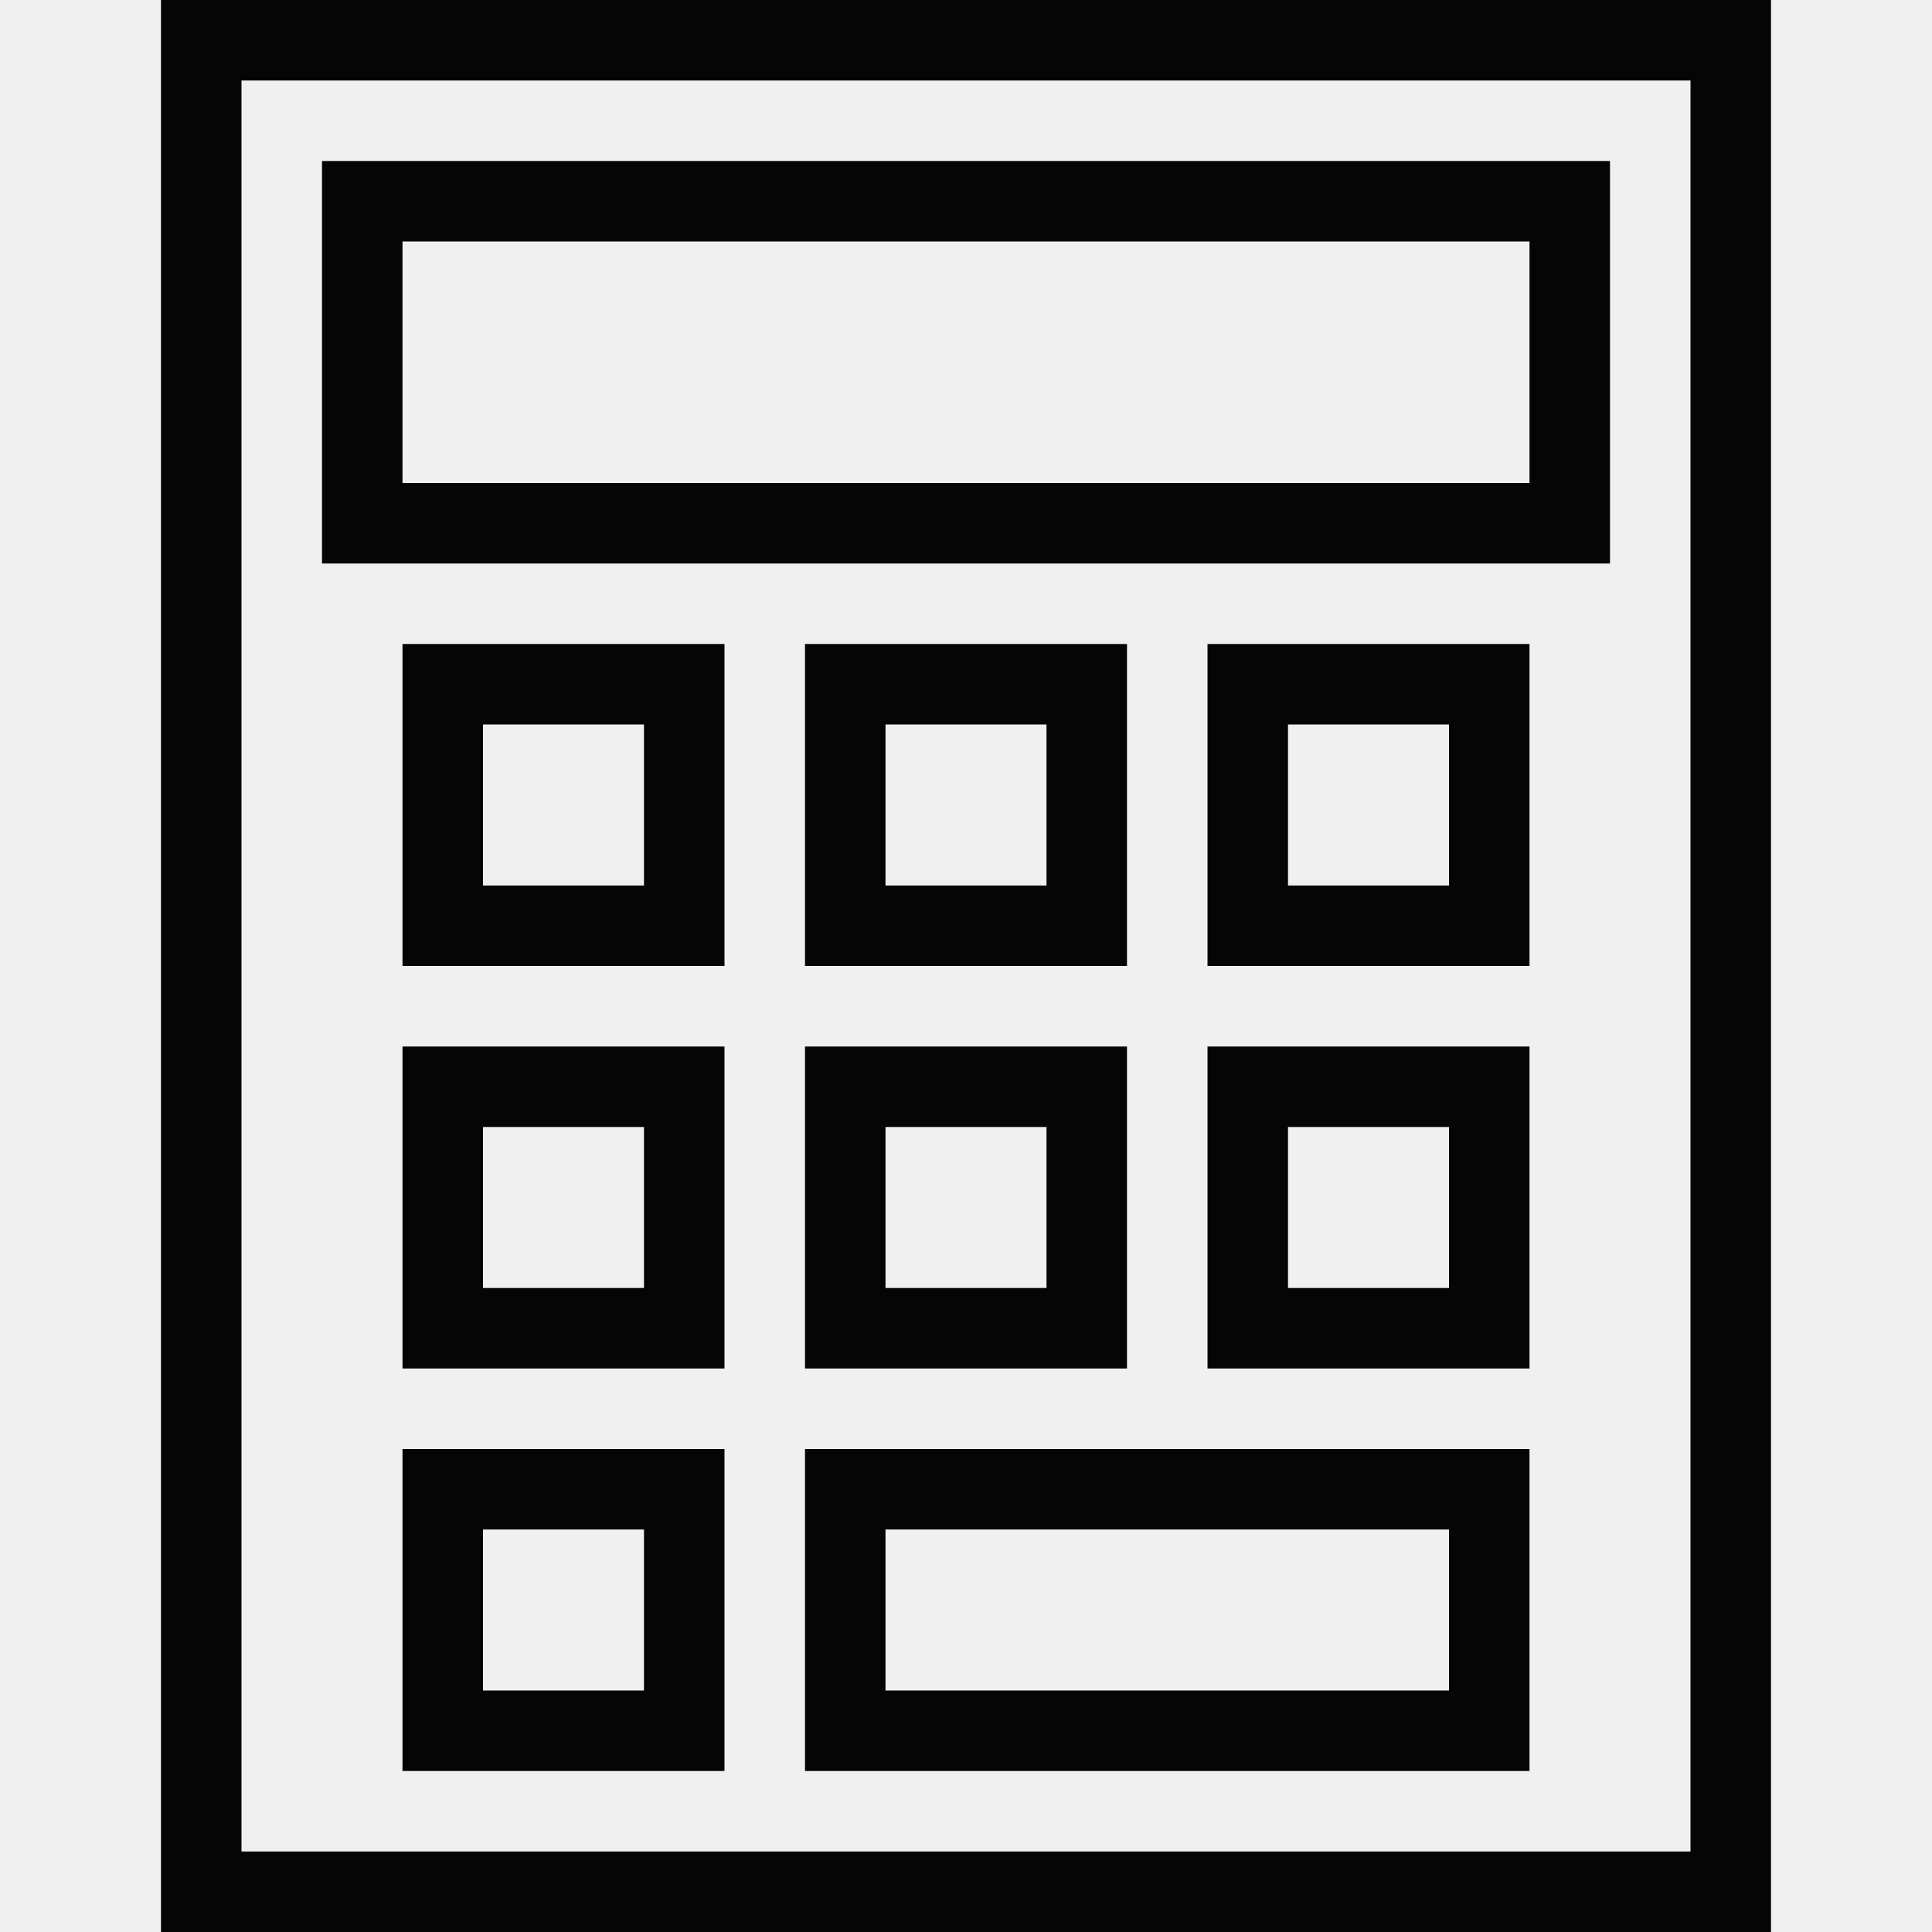
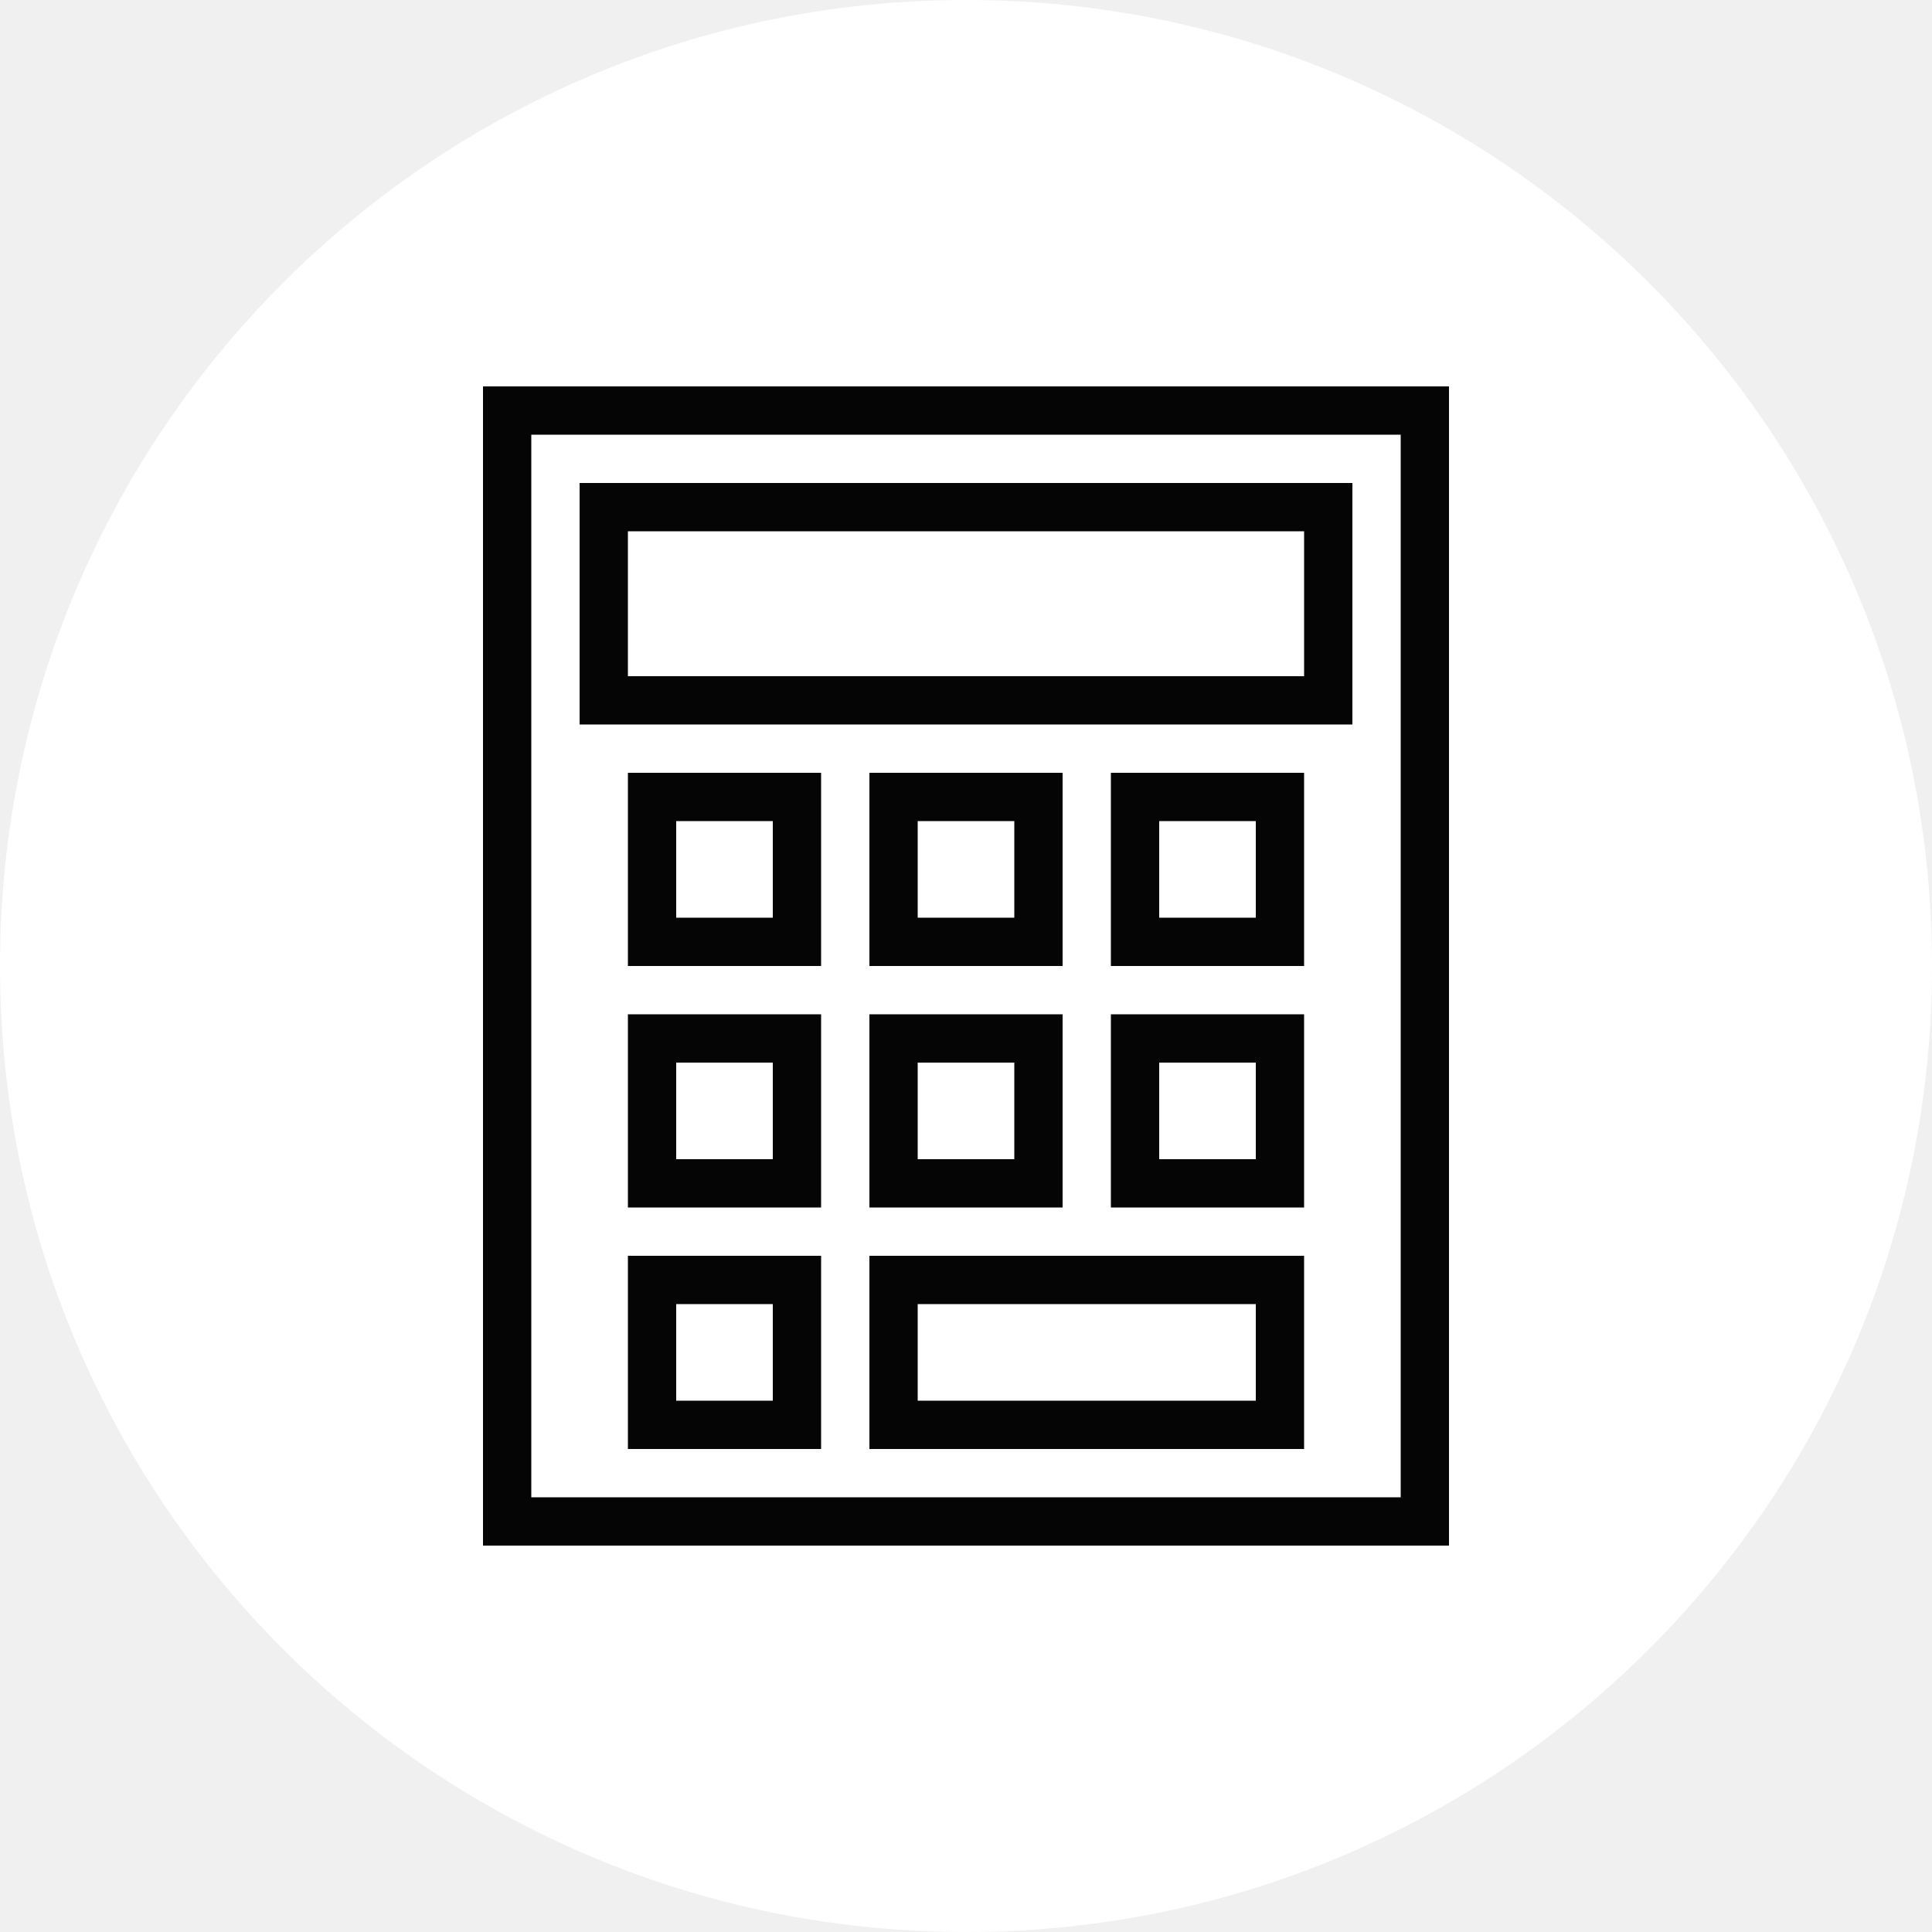
- <svg xmlns="http://www.w3.org/2000/svg" width="24" height="24" viewBox="0 0 24 24" fill="none">
-   <rect x="2.5" y="0.5" width="19" height="23" stroke="#050505" />
-   <rect x="4.5" y="2.5" width="15" height="4" stroke="#050505" />
-   <rect x="5.5" y="8.5" width="3" height="3" stroke="#050505" />
-   <rect x="10.5" y="8.5" width="3" height="3" stroke="#050505" />
-   <rect x="10.5" y="13.5" width="3" height="3" stroke="#050505" />
-   <rect x="5.5" y="13.5" width="3" height="3" stroke="#050505" />
-   <rect x="5.5" y="18.5" width="3" height="3" stroke="#050505" />
-   <rect x="15.5" y="8.5" width="3" height="3" stroke="#050505" />
-   <rect x="15.5" y="13.5" width="3" height="3" stroke="#050505" />
-   <rect x="10.5" y="18.5" width="8" height="3" stroke="#050505" />
+ <svg xmlns="http://www.w3.org/2000/svg" width="40" height="40" viewBox="0 0 40 40" fill="none">
+   <circle cx="20" cy="20" r="20" fill="white" />
+   <rect x="10.5" y="8.5" width="19" height="23" stroke="#050505" />
+   <rect x="12.5" y="10.5" width="15" height="4" stroke="#050505" />
+   <rect x="13.5" y="16.5" width="3" height="3" stroke="#050505" />
+   <rect x="18.5" y="16.5" width="3" height="3" stroke="#050505" />
+   <rect x="18.5" y="21.5" width="3" height="3" stroke="#050505" />
+   <rect x="13.5" y="21.5" width="3" height="3" stroke="#050505" />
+   <rect x="13.5" y="26.5" width="3" height="3" stroke="#050505" />
+   <rect x="23.5" y="16.5" width="3" height="3" stroke="#050505" />
+   <rect x="23.5" y="21.5" width="3" height="3" stroke="#050505" />
+   <rect x="18.5" y="26.5" width="8" height="3" stroke="#050505" />
</svg>
